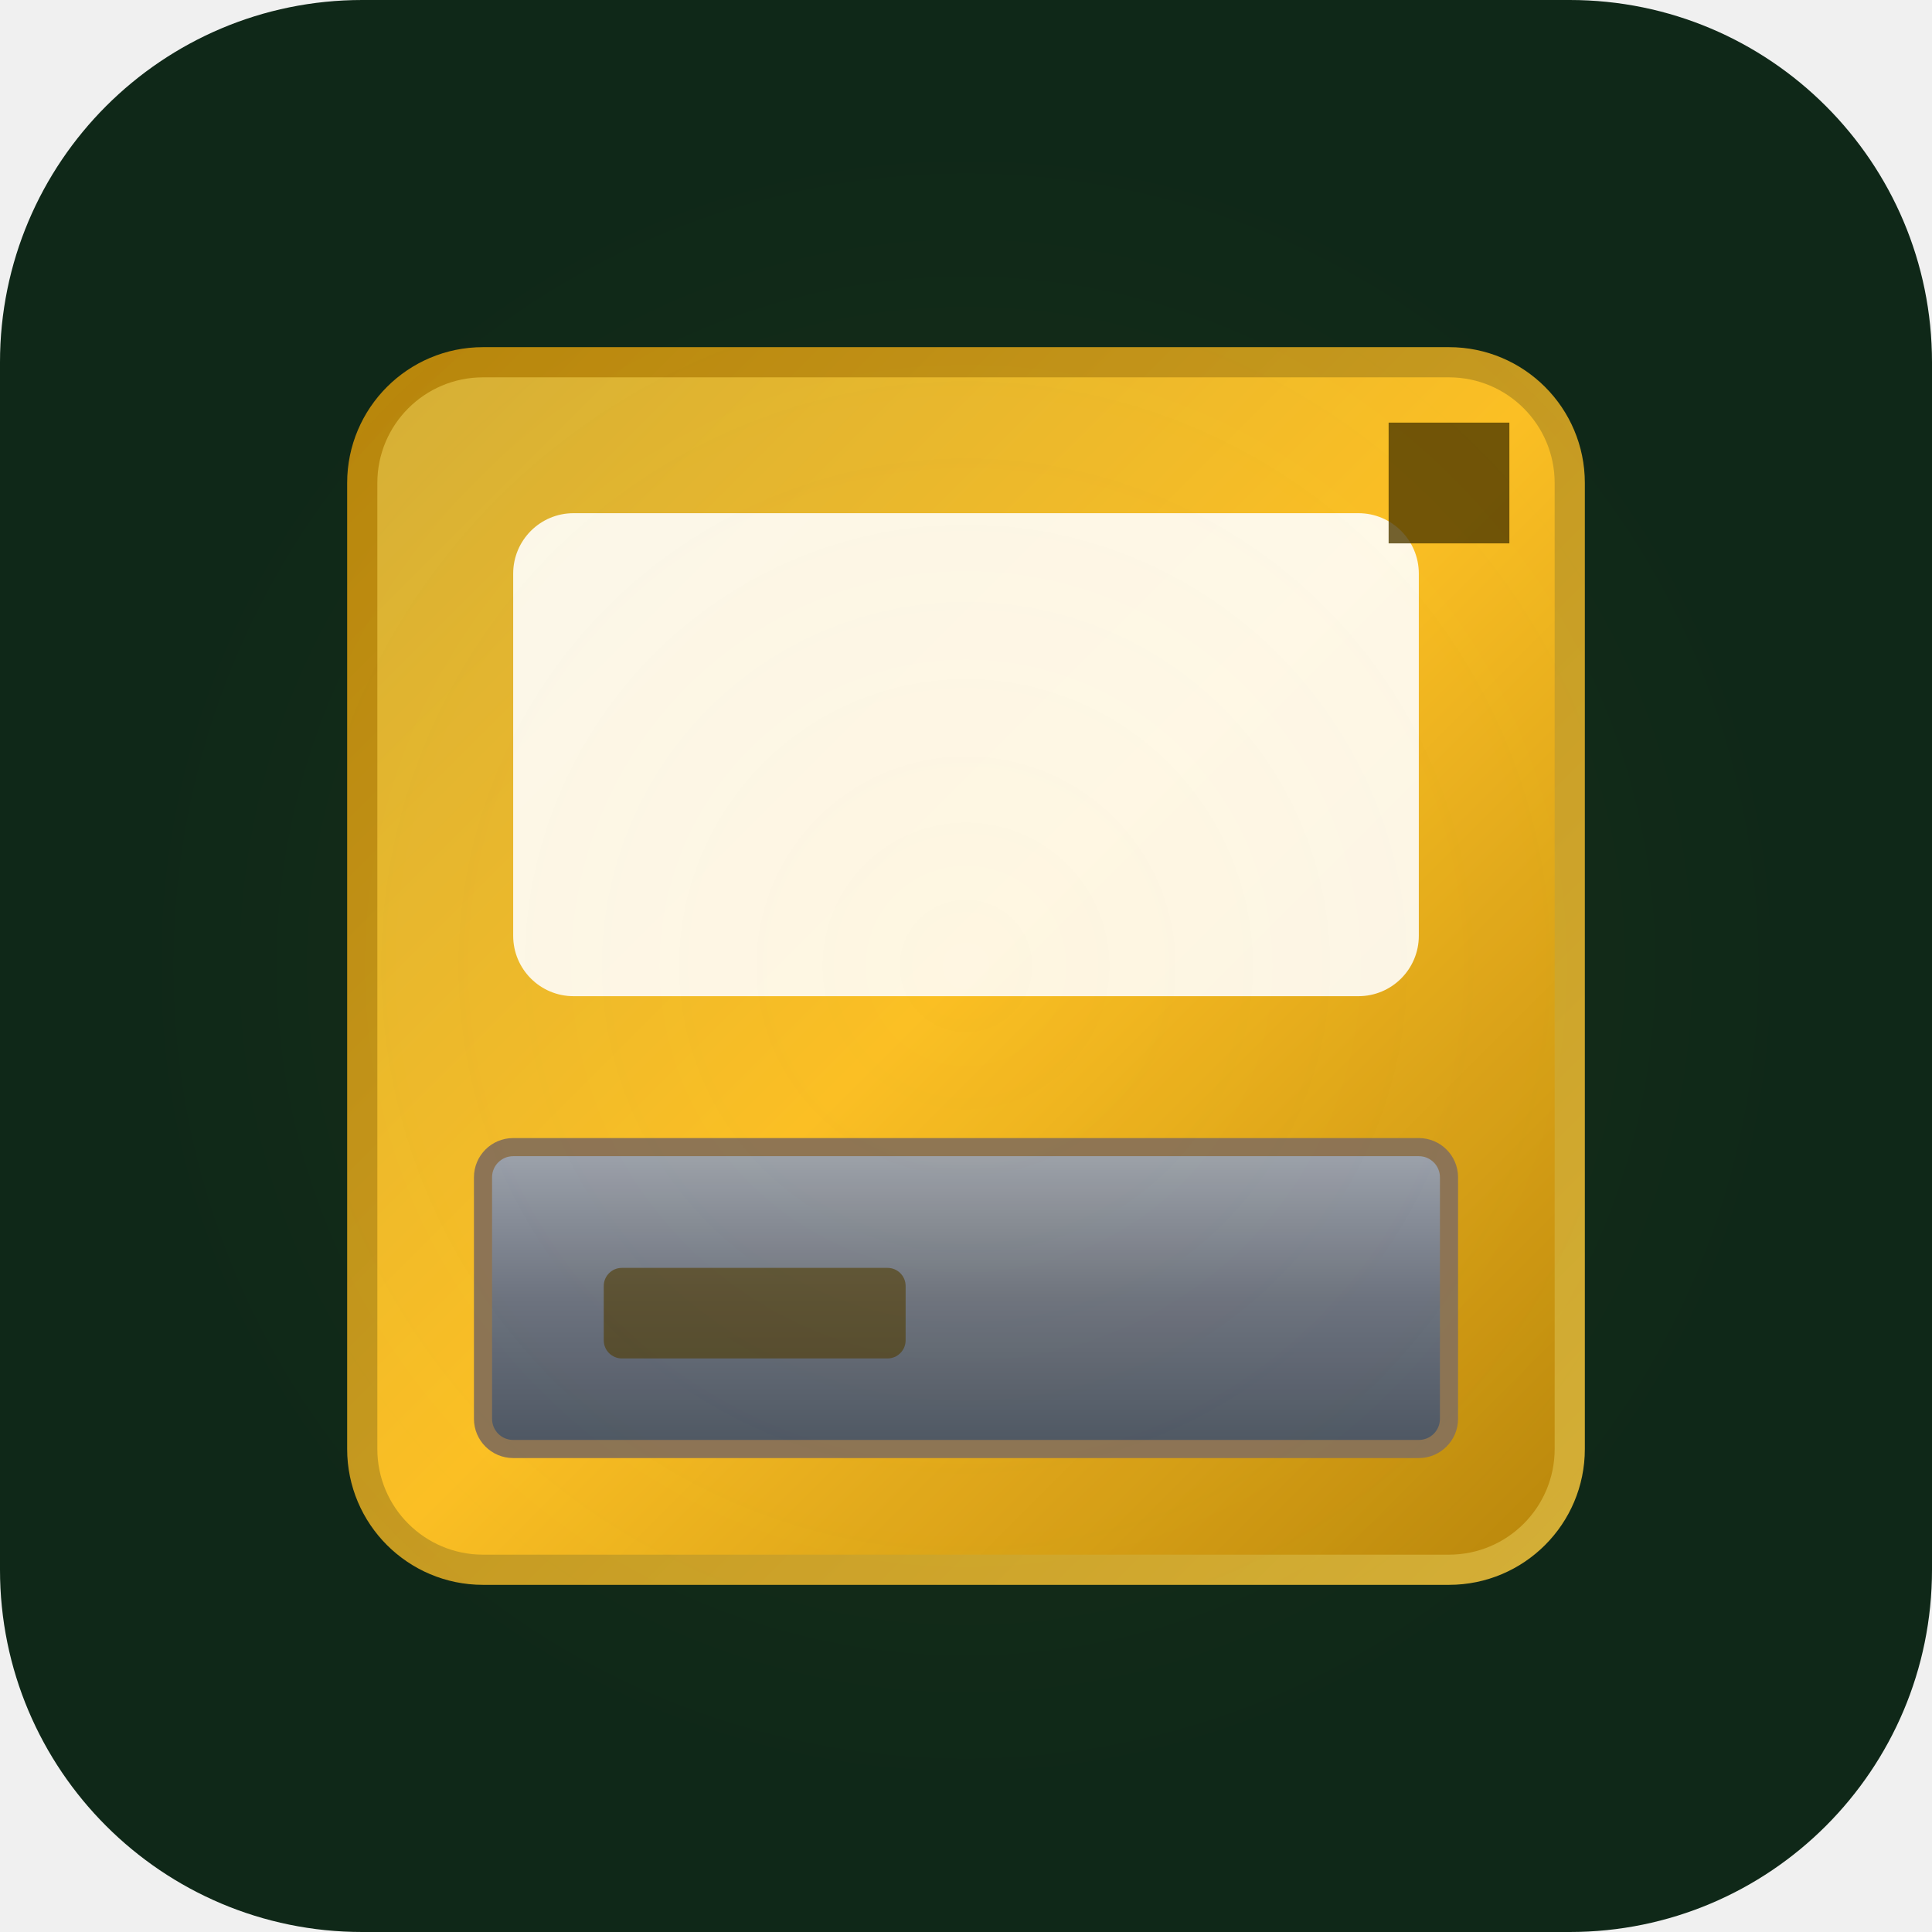
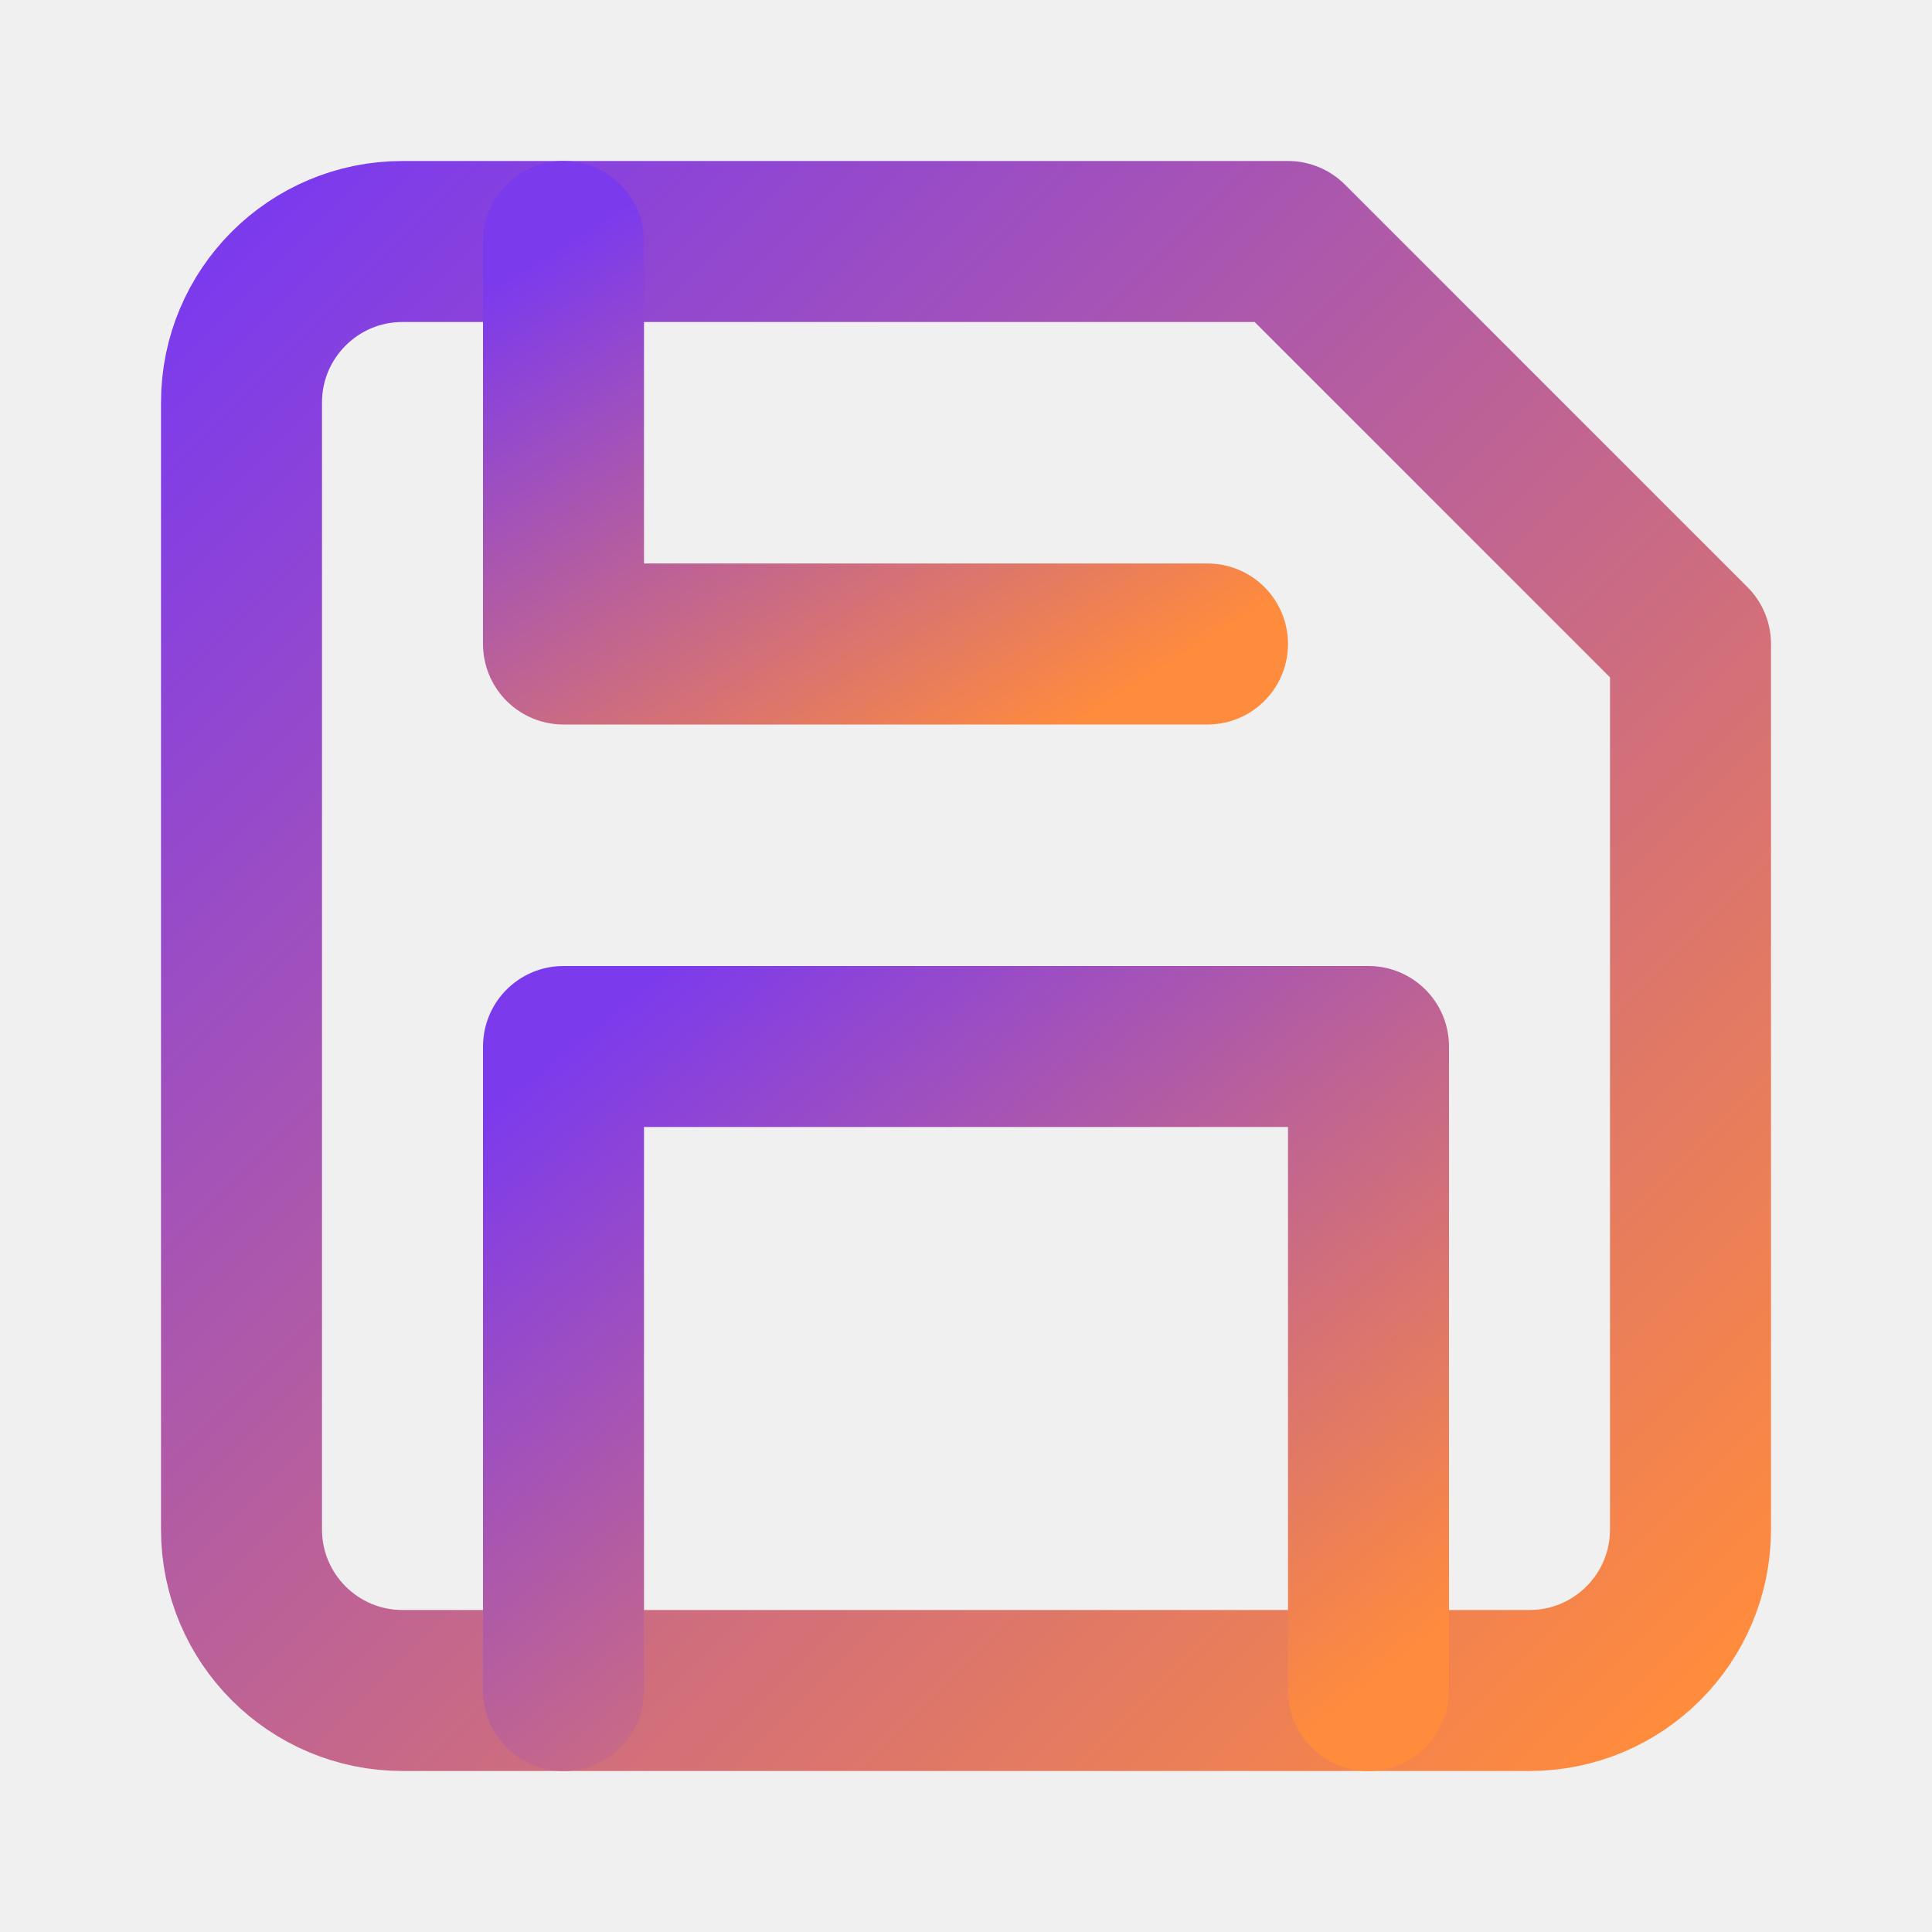
- <svg xmlns="http://www.w3.org/2000/svg" width="32" height="32" viewBox="0 0 32 32" fill="none">
-   <rect width="32" height="32" rx="6" fill="#0f2818" />
-   <rect x="6" y="6" width="20" height="20" rx="2" fill="url(#floppy-gradient)" stroke="url(#floppy-stroke)" stroke-width="0.5" />
-   <rect x="8" y="19" width="16" height="5" rx="0.5" fill="url(#metal-gradient)" stroke="#8B7355" stroke-width="0.3" />
-   <rect x="10" y="21" width="5" height="1.5" rx="0.3" fill="#4d3900" opacity="0.6" />
-   <rect x="8.5" y="8.5" width="15" height="8" rx="1" fill="#ffffff" opacity="0.9" />
-   <rect x="23" y="7" width="2" height="2" fill="#4d3900" opacity="0.8" />
-   <circle cx="16" cy="16" r="14" fill="url(#glow-gradient)" opacity="0.15" />
+ <svg xmlns="http://www.w3.org/2000/svg" viewBox="0 0 24 24">
  <defs>
-     <linearGradient id="floppy-gradient" x1="0%" y1="0%" x2="100%" y2="100%">
-       <stop offset="0%" style="stop-color:#d4af37" />
-       <stop offset="50%" style="stop-color:#fbbf24" />
-       <stop offset="100%" style="stop-color:#b8860b" />
+     <linearGradient id="grad1" x1="0%" y1="0%" x2="100%" y2="100%">
+       <stop offset="0%" style="stop-color:#7C3AED;stop-opacity:1" />
+       <stop offset="100%" style="stop-color:#FF8B3D;stop-opacity:1" />
    </linearGradient>
-     <linearGradient id="floppy-stroke" x1="0%" y1="0%" x2="100%" y2="100%">
-       <stop offset="0%" style="stop-color:#b8860b" />
-       <stop offset="100%" style="stop-color:#d4af37" />
-     </linearGradient>
-     <linearGradient id="metal-gradient" x1="0%" y1="0%" x2="0%" y2="100%">
-       <stop offset="0%" style="stop-color:#9ca3af" />
-       <stop offset="50%" style="stop-color:#6b7280" />
-       <stop offset="100%" style="stop-color:#4b5563" />
-     </linearGradient>
-     <radialGradient id="glow-gradient">
-       <stop offset="0%" style="stop-color:#fbbf24;stop-opacity:0.3" />
-       <stop offset="100%" style="stop-color:#fbbf24;stop-opacity:0" />
-     </radialGradient>
  </defs>
+   <path fill="none" stroke="url(#grad1)" stroke-width="2" stroke-linecap="round" stroke-linejoin="round" d="M19 21H5a2 2 0 0 1-2-2V5a2 2 0 0 1 2-2h11l5 5v11a2 2 0 0 1-2 2z" />
+   <polyline fill="none" stroke="url(#grad1)" stroke-width="2" stroke-linecap="round" stroke-linejoin="round" points="17 21 17 13 7 13 7 21" />
+   <polyline fill="none" stroke="url(#grad1)" stroke-width="2" stroke-linecap="round" stroke-linejoin="round" points="7 3 7 8 15 8" />
</svg>
